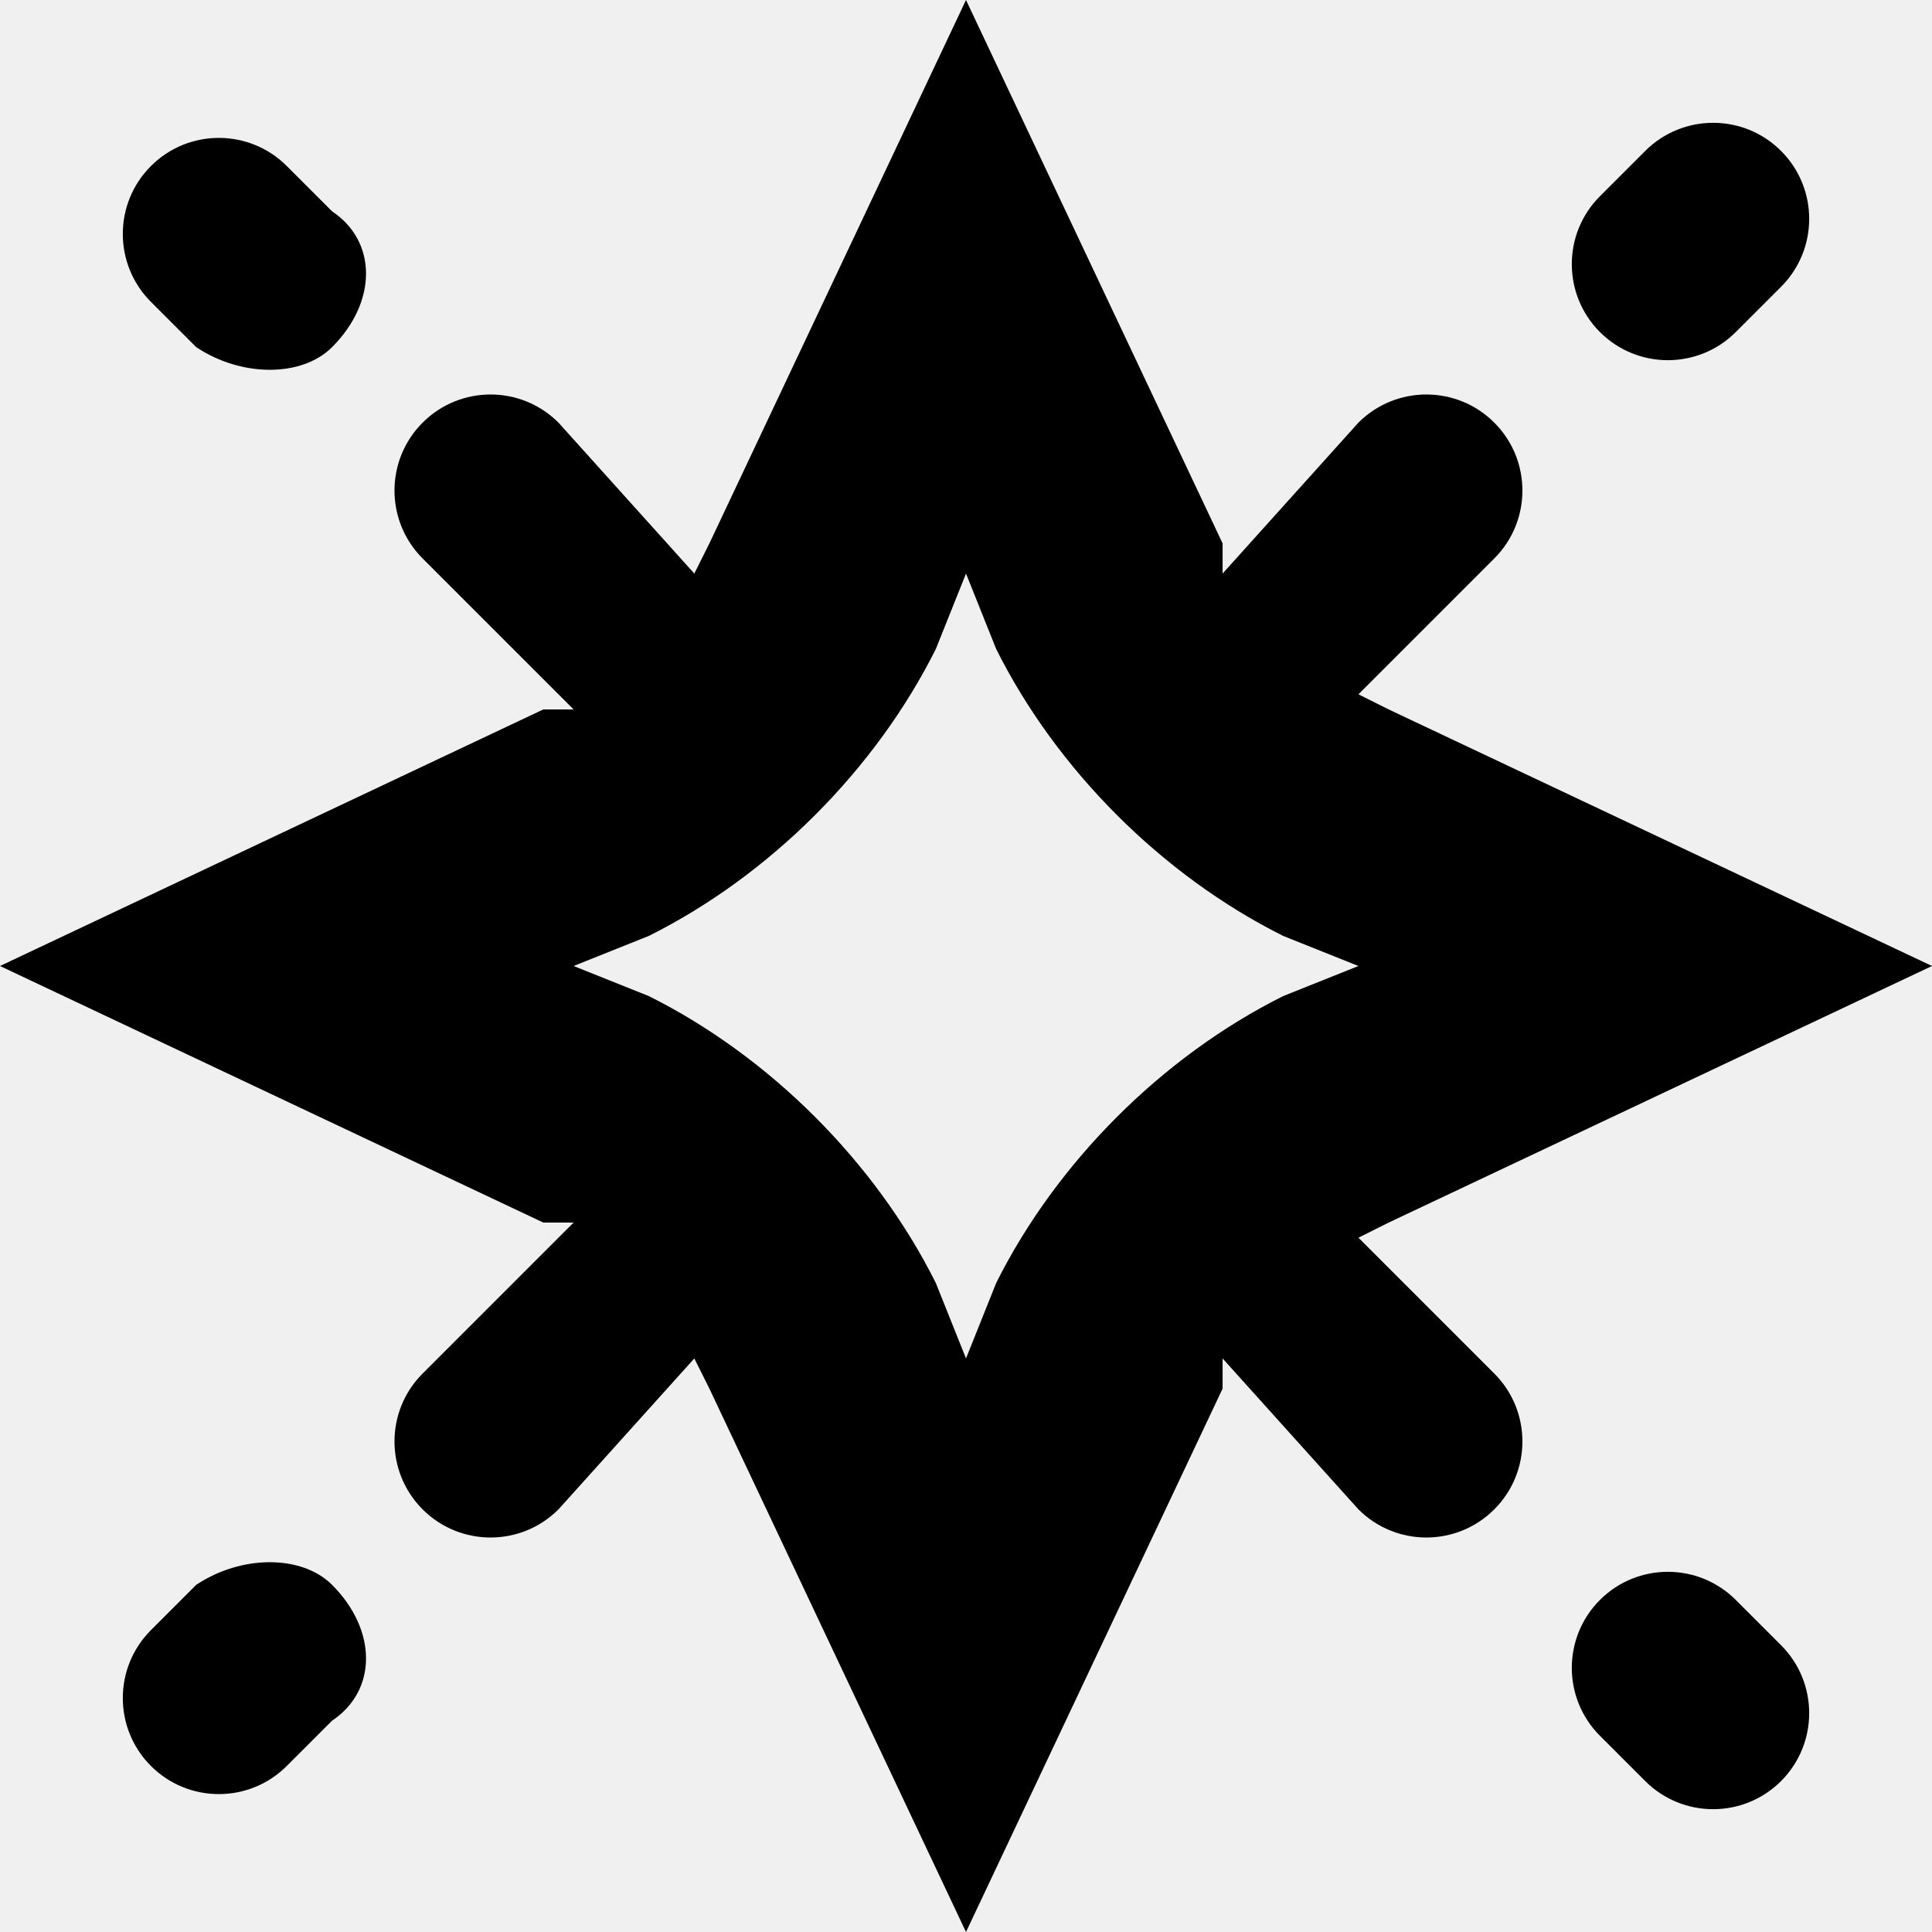
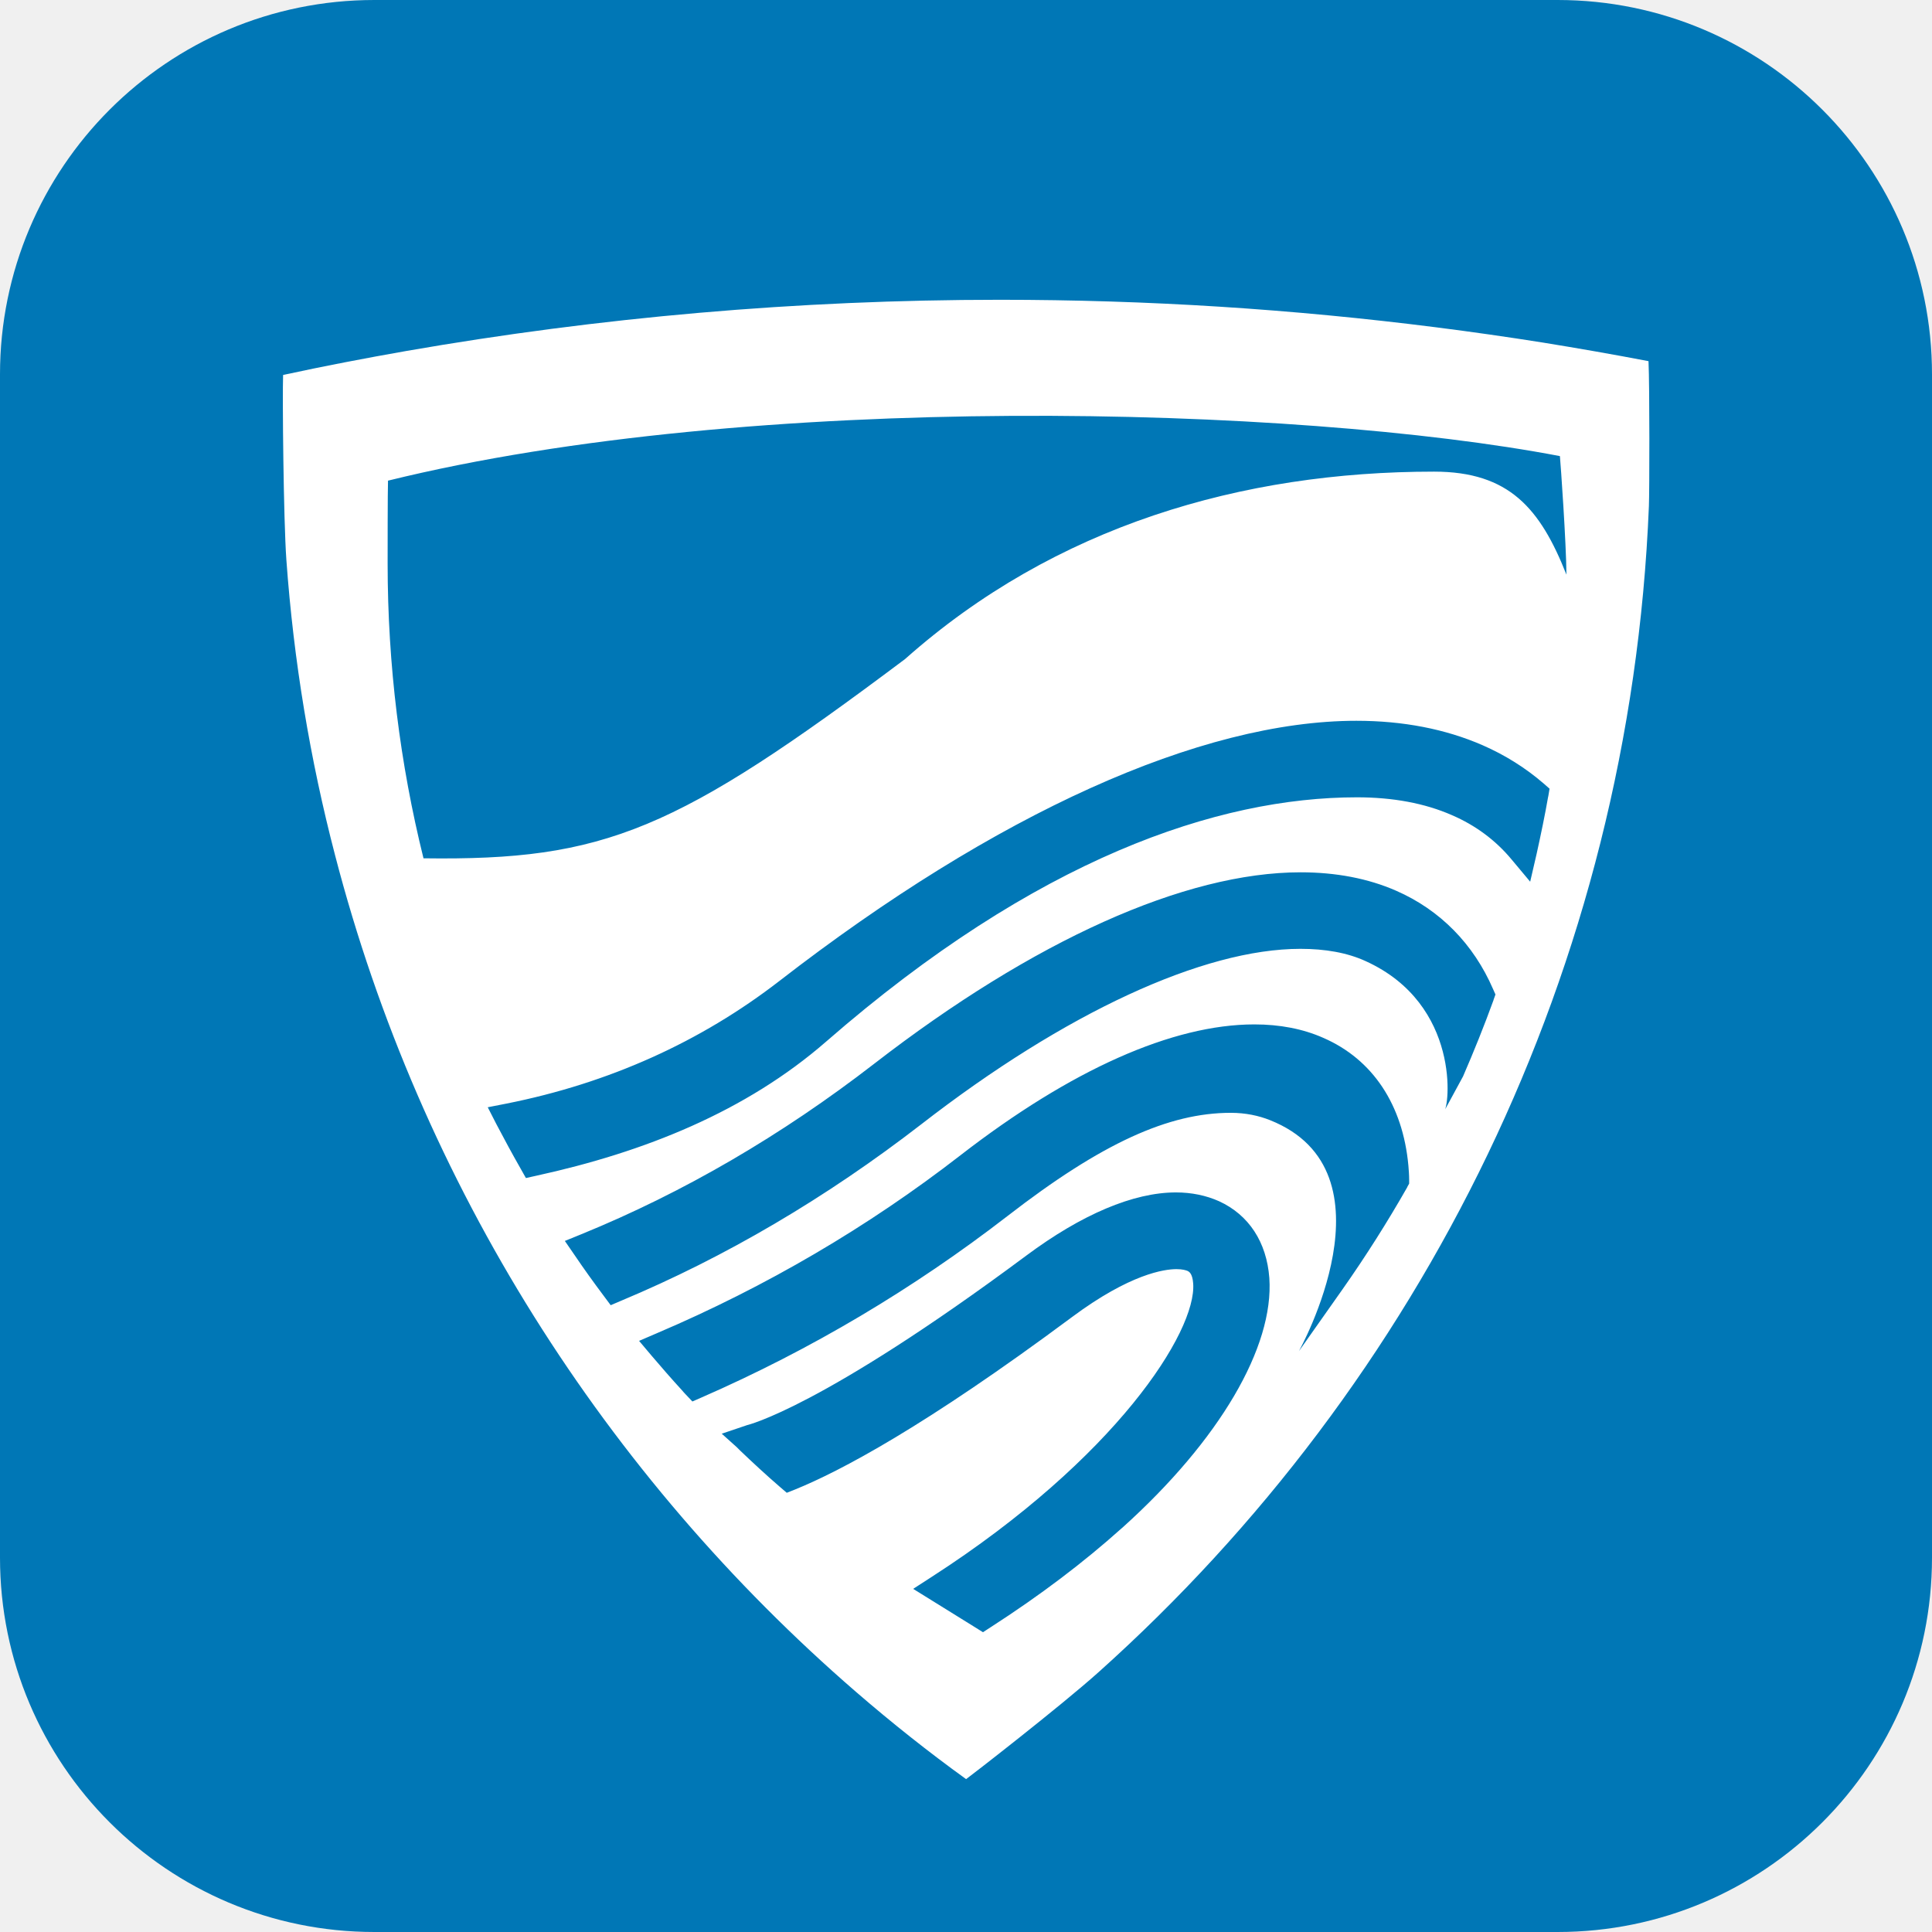
- <svg xmlns="http://www.w3.org/2000/svg" viewBox="0 0 128 128">
-   <path fill-rule="evenodd" d="M81 36 64 0 47 36l-1 2-9-10a6 6 0 0 0-9 9l10 10h-2L0 64l36 17h2L28 91a6 6 0 1 0 9 9l9-10 1 2 17 36 17-36v-2l9 10a6 6 0 1 0 9-9l-9-9 2-1 36-17-36-17-2-1 9-9a6 6 0 1 0-9-9l-9 10v-2Zm-17 2-2 5c-4 8-11 15-19 19l-5 2 5 2c8 4 15 11 19 19l2 5 2-5c4-8 11-15 19-19l5-2-5-2c-8-4-15-11-19-19l-2-5Z" clip-rule="evenodd" />
-   <path d="M118 19a6 6 0 0 0-9-9l-3 3a6 6 0 1 0 9 9l3-3Zm-96 4c-2 2-6 2-9 0l-3-3a6 6 0 1 1 9-9l3 3c3 2 3 6 0 9Zm0 82c-2-2-6-2-9 0l-3 3a6 6 0 1 0 9 9l3-3c3-2 3-6 0-9Zm96 4a6 6 0 0 1-9 9l-3-3a6 6 0 1 1 9-9l3 3Z" />
-   <style>path{fill:#000}@media (prefers-color-scheme:dark){path{fill:#fff}}</style>
+ <svg xmlns="http://www.w3.org/2000/svg" id="Layer_2" data-name="Layer 2" viewBox="0 0 100.73 100.73">
+   <defs>
+     <style>
+       .cls-1 {
+         fill: #fff;
+       }
+ 
+       .cls-2 {
+         fill: #0077b6;
+       }
+     </style>
+   </defs>
+   <g id="Layer_1-2" data-name="Layer 1">
+     <rect class="cls-2" width="100.73" height="100.73" rx="19.52" ry="19.52" />
+     <path class="cls-1" d="M85.95,18.83c-1.83-.35-3.66-.67-5.51-.97-7.38-1.17-14.9-1.9-22.55-2.14-1.91-.06-3.83-.09-5.76-.09-10.56,0-20.9.92-30.95,2.67-2.16.38-4.3.79-6.42,1.25-.04,1.07.02,7.52.17,9.63.38,5.28,1.24,10.43,2.54,15.41,4.47,17.21,14.12,32.34,27.17,43.63,1.84,1.59,3.75,3.11,5.73,4.54.2-.14,4.89-3.77,6.91-5.58,16.83-15.08,27.71-36.66,28.69-60.8.03-.67.04-6.23-.02-7.54ZM58.55,79.62s-.05.05-.08.07c-1.95,1.75-4.24,3.49-6.82,5.15l-.4.26-.4-.25-2.24-1.39-1-.62.99-.64c9.59-6.19,13.79-12.78,13.61-15.28-.04-.54-.22-.62-.3-.66-.08-.03-.25-.09-.57-.09-.63,0-2.41.24-5.45,2.5-7.69,5.72-12.1,8.04-14.44,8.99l-.43.17-.35-.3c-.73-.63-1.42-1.27-2.08-1.9l-.18-.18-.78-.7,1.33-.45s3.85-.88,14.54-8.83c2.9-2.16,5.6-3.3,7.81-3.3h0c.82,0,1.58.16,2.25.46,1.55.71,2.48,2.13,2.62,4,.25,3.6-2.6,8.46-7.64,13ZM73.37,61.9c-1.03,1.81-2.17,3.61-3.38,5.33l-2.27,3.22s5.24-9.37-1.51-12.05c-.58-.23-1.26-.38-2.04-.38-3.23,0-6.72,1.57-11.64,5.38-4.89,3.78-10.25,6.97-15.95,9.46l-.48.21-.36-.38c-.06-.06-.12-.13-.17-.19-.55-.6-1.09-1.22-1.6-1.82l-.65-.77.93-.4c5.68-2.42,11.01-5.54,15.83-9.28,5.76-4.46,11.06-6.82,15.32-6.82,1.32,0,2.53.23,3.59.7,2.58,1.12,4.15,3.49,4.44,6.66.02.24.04.49.04.74v.2s-.1.18-.1.18ZM77.87,52.14c-.49,1.35-1.03,2.69-1.59,3.98l-1.01,1.86c.32-.2.91-5.61-4.07-7.87-.96-.44-2.11-.64-3.4-.64-5.06,0-12.27,3.33-19.77,9.15-4.94,3.82-10.2,6.92-15.65,9.2l-.54.23-.35-.47c-.54-.72-1.05-1.43-1.51-2.11l-.53-.77.86-.35c5.32-2.17,10.45-5.16,15.27-8.89,8.31-6.43,16.2-9.98,22.23-9.98,1.84,0,3.52.32,4.98.96,2.29,1,4.04,2.78,5.06,5.14l.12.27-.1.28ZM80.72,41.52c-.17.98-.38,1.98-.6,2.98l-.34,1.47-.97-1.16c-.83-1-1.88-1.78-3.11-2.31-1.41-.62-3.08-.93-4.95-.93-7.25,0-16.71,3.18-27.67,12.73-4.2,3.66-9.49,5.77-15.12,7l-.54.12-.27-.48c-.44-.77-.86-1.55-1.27-2.33l-.45-.88.97-.19c5.34-1.06,10.13-3.22,14.23-6.39,11.29-8.75,21.98-13.57,30.09-13.57h0c2.43,0,4.64.43,6.57,1.27,1.17.51,2.24,1.18,3.18,1.99l.32.28-.07.42ZM74.77,24.59c-10.01,0-19.76,2.82-27.58,9.77-11.94,8.96-15.63,10.52-25.11,10.39-1.22-4.92-1.87-10.07-1.87-15.37,0-.53,0-3.8.02-4.32,18.96-4.67,47.32-3.91,61.1-1.28.04.42.33,4.52.34,6.18-1.36-3.44-2.98-5.37-6.9-5.37Z" />
+   </g>
</svg>
